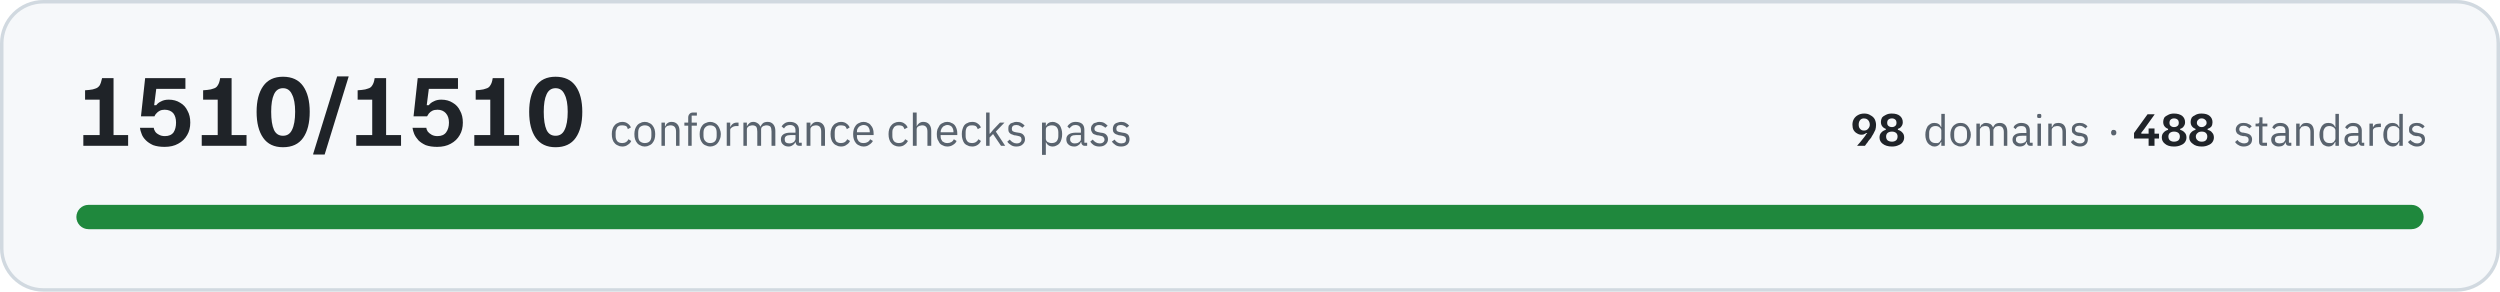
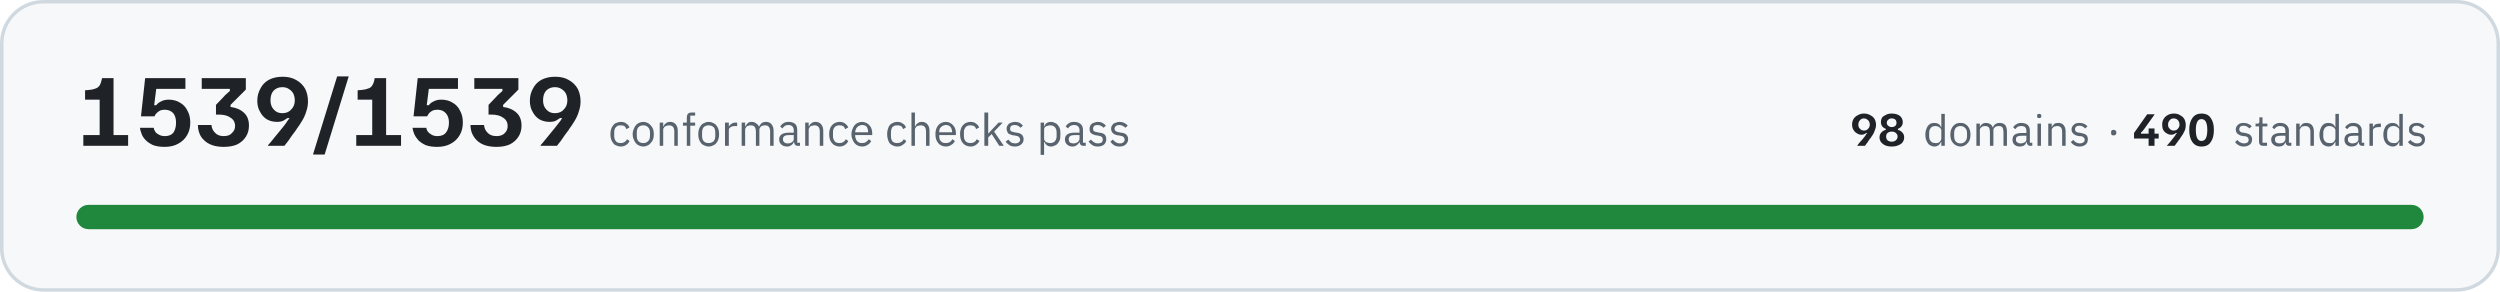
- <svg xmlns="http://www.w3.org/2000/svg" width="720" height="84" viewBox="0 0 7200 840" role="img" aria-label="All 1510 conformance checks pass, across 98 domains and 488 standards">
+ <svg xmlns="http://www.w3.org/2000/svg" width="720" height="84" viewBox="0 0 7200 840" role="img" aria-label="All 1539 conformance checks pass, across 98 domains and 490 standards">
  <rect x="5" y="5" width="7190" height="830" rx="120" fill="#f6f8fa" stroke="#d1d9e0" stroke-width="10" />
-   <path fill="#1f2328" d="M240 420L240 389L287 389L287 287L245 287L245 260L257 259Q268 258 275 255Q282 253 287 246Q291 239 294 225L327 225L327 389L369 389L369 420L240 420ZM474 423Q455 423 441 418Q428 412 420 404Q411 395 408 386Q404 376 403 368L443 368Q443 373 447 379Q450 384 458 388Q465 392 475 392Q492 392 500 381Q507 370 507 353Q507 336 499 326Q490 316 474 316Q466 316 460 319Q454 322 450 327Q446 331 445 335L406 335L418 225L534 225L534 256L450 256L444 303L450 303Q455 296 464 292Q473 287 486 287Q505 287 519 296Q533 304 540 319Q548 333 548 353Q548 374 539 389Q530 405 513 414Q497 423 474 423ZM581 420L581 389L627 389L627 287L585 287L585 260L597 259Q608 258 615 255Q623 253 627 246Q632 239 634 225L667 225L667 389L710 389L710 420L581 420ZM815 424Q777 424 758 397Q739 370 739 322Q739 275 758 248Q777 221 815 221Q854 221 873 248Q892 275 892 322Q892 370 873 397Q854 424 815 424ZM815 391Q833 391 841 374Q850 356 850 322Q850 289 841 272Q833 254 815 254Q797 254 789 272Q781 289 781 322Q781 356 789 374Q797 391 815 391ZM902 445L902 443L971 220L1004 220L1004 221L935 445L902 445ZM1026 420L1026 389L1072 389L1072 287L1030 287L1030 260L1042 259Q1053 258 1060 255Q1068 253 1072 246Q1077 239 1079 225L1112 225L1112 389L1155 389L1155 420L1026 420ZM1259 423Q1240 423 1226 418Q1213 412 1205 404Q1197 395 1193 386Q1189 376 1188 368L1228 368Q1228 373 1232 379Q1236 384 1243 388Q1250 392 1260 392Q1277 392 1285 381Q1293 370 1293 353Q1293 336 1284 326Q1275 316 1260 316Q1251 316 1245 319Q1239 322 1235 327Q1232 331 1230 335L1191 335L1203 225L1319 225L1319 256L1235 256L1229 303L1235 303Q1240 296 1249 292Q1258 287 1271 287Q1290 287 1304 296Q1318 304 1325 319Q1333 333 1333 353Q1333 374 1324 389Q1315 405 1298 414Q1282 423 1259 423ZM1366 420L1366 389L1412 389L1412 287L1370 287L1370 260L1382 259Q1393 258 1400 255Q1408 253 1412 246Q1417 239 1419 225L1452 225L1452 389L1495 389L1495 420L1366 420ZM1600 424Q1562 424 1543 397Q1524 370 1524 322Q1524 275 1543 248Q1562 221 1600 221Q1639 221 1658 248Q1677 275 1677 322Q1677 370 1658 397Q1639 424 1600 424ZM1600 391Q1618 391 1626 374Q1635 356 1635 322Q1635 289 1626 272Q1618 254 1600 254Q1582 254 1574 272Q1566 289 1566 322Q1566 356 1574 374Q1582 391 1600 391Z" />
-   <path fill="#59636e" d="M1792 422Q1785 422 1780 419Q1774 417 1770 412Q1766 408 1764 401Q1762 395 1762 386Q1762 378 1764 372Q1766 365 1770 361Q1774 356 1780 354Q1785 351 1792 351Q1802 351 1808 356Q1814 360 1817 367L1808 372Q1807 366 1803 363Q1798 361 1792 361Q1787 361 1784 362Q1780 364 1778 366Q1776 369 1775 373Q1773 376 1773 381L1773 392Q1773 401 1778 407Q1783 412 1792 412Q1805 412 1810 401L1818 406Q1815 413 1808 417Q1802 422 1792 422ZM1857 422Q1850 422 1845 419Q1839 417 1835 412Q1831 407 1829 401Q1827 395 1827 386Q1827 379 1829 372Q1831 366 1835 361Q1839 356 1845 354Q1850 351 1857 351Q1864 351 1869 354Q1875 356 1879 361Q1883 366 1885 372Q1887 379 1887 386Q1887 395 1885 401Q1883 407 1879 412Q1875 417 1869 419Q1864 422 1857 422ZM1857 412Q1866 412 1871 407Q1876 402 1876 391L1876 382Q1876 371 1871 366Q1866 361 1857 361Q1849 361 1843 366Q1838 371 1838 382L1838 391Q1838 402 1843 407Q1849 412 1857 412ZM1905 420L1905 353L1915 353L1915 364L1916 364Q1918 358 1922 355Q1927 351 1934 351Q1945 351 1951 358Q1957 365 1957 377L1957 420L1947 420L1947 379Q1947 361 1931 361Q1928 361 1925 362Q1922 362 1920 364Q1918 365 1916 368Q1915 370 1915 373L1915 420L1905 420ZM1982 362L1971 362L1971 353L1982 353L1982 339Q1982 332 1986 328Q1989 324 1997 324L2007 324L2007 333L1992 333L1992 353L2007 353L2007 362L1992 362L1992 420L1982 420L1982 362ZM2045 422Q2039 422 2033 419Q2027 417 2023 412Q2019 407 2017 401Q2015 395 2015 386Q2015 379 2017 372Q2019 366 2023 361Q2027 356 2033 354Q2039 351 2045 351Q2052 351 2058 354Q2063 356 2067 361Q2071 366 2073 372Q2076 379 2076 386Q2076 395 2073 401Q2071 407 2067 412Q2063 417 2058 419Q2052 422 2045 422ZM2045 412Q2054 412 2059 407Q2064 402 2064 391L2064 382Q2064 371 2059 366Q2054 361 2045 361Q2037 361 2032 366Q2026 371 2026 382L2026 391Q2026 402 2032 407Q2037 412 2045 412ZM2093 420L2093 353L2103 353L2103 365L2104 365Q2106 360 2110 357Q2115 353 2123 353L2127 353L2127 363L2121 363Q2113 363 2108 367Q2103 370 2103 374L2103 420L2093 420ZM2141 420L2141 353L2151 353L2151 364L2151 364Q2153 361 2154 359Q2156 357 2158 355Q2160 353 2163 352Q2166 351 2170 351Q2176 351 2182 355Q2187 358 2190 365L2190 365Q2192 360 2197 355Q2202 351 2211 351Q2221 351 2227 358Q2233 365 2233 377L2233 420L2222 420L2222 379Q2222 370 2219 365Q2215 361 2207 361Q2204 361 2202 362Q2199 362 2197 364Q2194 365 2193 368Q2192 370 2192 373L2192 420L2181 420L2181 379Q2181 370 2178 365Q2174 361 2167 361Q2164 361 2161 362Q2158 362 2156 364Q2154 365 2152 368Q2151 370 2151 373L2151 420L2141 420ZM2303 420Q2297 420 2294 417Q2292 414 2291 409L2291 409Q2288 415 2283 418Q2278 422 2271 422Q2261 422 2255 416Q2249 411 2249 401Q2249 392 2256 387Q2263 382 2277 382L2291 382L2291 375Q2291 368 2287 364Q2283 360 2275 360Q2269 360 2264 363Q2260 366 2258 370L2251 364Q2254 359 2260 355Q2266 351 2275 351Q2287 351 2294 357Q2301 363 2301 374L2301 411L2309 411L2309 420L2303 420ZM2273 413Q2277 413 2280 412Q2283 411 2286 409Q2288 408 2289 405Q2291 403 2291 400L2291 389L2277 389Q2268 389 2264 392Q2260 395 2260 400L2260 402Q2260 407 2263 410Q2267 413 2273 413ZM2323 420L2323 353L2334 353L2334 364L2334 364Q2337 358 2341 355Q2346 351 2353 351Q2364 351 2370 358Q2376 365 2376 377L2376 420L2365 420L2365 379Q2365 361 2350 361Q2347 361 2344 362Q2341 362 2339 364Q2337 365 2335 368Q2334 370 2334 373L2334 420L2323 420ZM2422 422Q2415 422 2410 419Q2404 417 2400 412Q2396 408 2394 401Q2392 395 2392 386Q2392 378 2394 372Q2396 365 2400 361Q2404 356 2410 354Q2415 351 2422 351Q2432 351 2438 356Q2444 360 2447 367L2439 372Q2437 366 2433 363Q2428 361 2422 361Q2418 361 2414 362Q2411 364 2408 366Q2406 369 2405 373Q2404 376 2404 381L2404 392Q2404 401 2408 407Q2413 412 2422 412Q2435 412 2440 401L2448 406Q2445 413 2438 417Q2432 422 2422 422ZM2487 422Q2480 422 2475 419Q2469 417 2465 412Q2461 407 2459 401Q2457 395 2457 386Q2457 379 2459 372Q2461 366 2465 361Q2469 356 2475 354Q2480 351 2487 351Q2494 351 2499 354Q2505 356 2508 361Q2512 365 2514 371Q2516 377 2516 384L2516 389L2468 389L2468 392Q2468 396 2469 400Q2471 404 2473 407Q2476 409 2479 411Q2483 412 2488 412Q2494 412 2499 409Q2504 406 2506 401L2514 406Q2510 413 2503 417Q2497 422 2487 422ZM2487 360Q2483 360 2479 362Q2476 363 2473 366Q2471 369 2469 372Q2468 376 2468 380L2468 381L2505 381L2505 380Q2505 371 2500 365Q2495 360 2487 360ZM2589 422Q2582 422 2576 419Q2571 417 2567 412Q2563 408 2561 401Q2559 395 2559 386Q2559 378 2561 372Q2563 365 2567 361Q2571 356 2576 354Q2582 351 2589 351Q2599 351 2605 356Q2611 360 2614 367L2605 372Q2603 366 2599 363Q2595 361 2589 361Q2584 361 2581 362Q2577 364 2575 366Q2573 369 2571 373Q2570 376 2570 381L2570 392Q2570 401 2575 407Q2580 412 2589 412Q2602 412 2607 401L2615 406Q2611 413 2605 417Q2599 422 2589 422ZM2629 324L2640 324L2640 364L2640 364Q2643 358 2647 355Q2652 351 2659 351Q2670 351 2676 358Q2682 365 2682 377L2682 420L2671 420L2671 379Q2671 361 2656 361Q2653 361 2650 362Q2647 362 2645 364Q2642 365 2641 368Q2640 370 2640 373L2640 420L2629 420L2629 324ZM2728 422Q2721 422 2716 419Q2710 417 2706 412Q2703 407 2700 401Q2698 395 2698 386Q2698 379 2700 372Q2703 366 2706 361Q2710 356 2716 354Q2721 351 2728 351Q2735 351 2740 354Q2746 356 2750 361Q2753 365 2755 371Q2757 377 2757 384L2757 389L2709 389L2709 392Q2709 396 2710 400Q2712 404 2714 407Q2717 409 2721 411Q2724 412 2729 412Q2735 412 2740 409Q2745 406 2747 401L2755 406Q2752 413 2745 417Q2738 422 2728 422ZM2728 360Q2724 360 2721 362Q2717 363 2715 366Q2712 369 2711 372Q2709 376 2709 380L2709 381L2746 381L2746 380Q2746 371 2741 365Q2736 360 2728 360ZM2800 422Q2792 422 2787 419Q2781 417 2777 412Q2774 408 2772 401Q2770 395 2770 386Q2770 378 2772 372Q2774 365 2777 361Q2781 356 2787 354Q2792 351 2800 351Q2810 351 2816 356Q2822 360 2825 367L2816 372Q2814 366 2810 363Q2806 361 2800 361Q2795 361 2791 362Q2788 364 2785 366Q2783 369 2782 373Q2781 376 2781 381L2781 392Q2781 401 2786 407Q2790 412 2800 412Q2812 412 2818 401L2825 406Q2822 413 2816 417Q2809 422 2800 422ZM2840 324L2850 324L2850 385L2851 385L2861 373L2880 353L2893 353L2868 379L2895 420L2883 420L2860 386L2850 396L2850 420L2840 420L2840 324ZM2927 422Q2918 422 2912 418Q2905 414 2901 408L2908 402Q2912 407 2917 410Q2922 413 2928 413Q2935 413 2938 410Q2942 407 2942 402Q2942 398 2940 395Q2937 392 2930 391L2925 390Q2920 390 2917 388Q2913 387 2910 385Q2907 383 2905 379Q2904 376 2904 371Q2904 366 2905 362Q2907 359 2910 356Q2914 354 2918 353Q2922 351 2927 351Q2936 351 2941 354Q2947 357 2951 362L2944 368Q2942 365 2937 363Q2933 360 2927 360Q2920 360 2917 363Q2914 366 2914 371Q2914 376 2917 378Q2920 380 2926 381L2932 382Q2943 383 2947 388Q2952 393 2952 401Q2952 410 2945 416Q2939 422 2927 422ZM3001 353L3012 353L3012 364L3012 364Q3015 357 3020 354Q3025 351 3032 351Q3038 351 3043 354Q3048 356 3052 361Q3055 365 3057 372Q3059 378 3059 386Q3059 395 3057 401Q3055 408 3052 412Q3048 417 3043 419Q3038 422 3032 422Q3018 422 3012 409L3012 409L3012 446L3001 446L3001 353ZM3029 412Q3038 412 3043 407Q3048 401 3048 392L3048 381Q3048 372 3043 366Q3038 361 3029 361Q3025 361 3022 362Q3019 363 3017 364Q3014 366 3013 368Q3012 371 3012 374L3012 399Q3012 402 3013 404Q3014 407 3017 409Q3019 410 3022 411Q3025 412 3029 412ZM3125 420Q3119 420 3117 417Q3114 414 3114 409L3113 409Q3111 415 3106 418Q3101 422 3094 422Q3083 422 3077 416Q3071 411 3071 401Q3071 392 3078 387Q3085 382 3100 382L3113 382L3113 375Q3113 368 3109 364Q3105 360 3097 360Q3091 360 3087 363Q3083 366 3080 370L3074 364Q3077 359 3083 355Q3089 351 3098 351Q3110 351 3117 357Q3123 363 3123 374L3123 411L3131 411L3131 420L3125 420ZM3095 413Q3099 413 3103 412Q3106 411 3108 409Q3110 408 3112 405Q3113 403 3113 400L3113 389L3099 389Q3090 389 3086 392Q3082 395 3082 400L3082 402Q3082 407 3086 410Q3089 413 3095 413ZM3166 422Q3157 422 3150 418Q3144 414 3140 408L3147 402Q3151 407 3156 410Q3161 413 3167 413Q3174 413 3177 410Q3181 407 3181 402Q3181 398 3178 395Q3176 392 3169 391L3164 390Q3159 390 3155 388Q3151 387 3148 385Q3146 383 3144 379Q3142 376 3142 371Q3142 366 3144 362Q3146 359 3149 356Q3152 354 3157 353Q3161 351 3166 351Q3174 351 3180 354Q3185 357 3190 362L3183 368Q3181 365 3176 363Q3172 360 3165 360Q3159 360 3156 363Q3152 366 3152 371Q3152 376 3156 378Q3159 380 3165 381L3170 382Q3182 383 3186 388Q3191 393 3191 401Q3191 410 3184 416Q3178 422 3166 422ZM3229 422Q3219 422 3213 418Q3207 414 3202 408L3210 402Q3213 407 3218 410Q3223 413 3229 413Q3236 413 3240 410Q3243 407 3243 402Q3243 398 3241 395Q3238 392 3232 391L3226 390Q3222 390 3218 388Q3214 387 3211 385Q3208 383 3206 379Q3205 376 3205 371Q3205 366 3207 362Q3208 359 3212 356Q3215 354 3219 353Q3224 351 3229 351Q3237 351 3242 354Q3248 357 3252 362L3245 368Q3243 365 3239 363Q3234 360 3228 360Q3221 360 3218 363Q3215 366 3215 371Q3215 376 3218 378Q3221 380 3228 381L3233 382Q3244 383 3249 388Q3253 393 3253 401Q3253 410 3247 416Q3240 422 3229 422Z" />
-   <path fill="#1f2328" d="M5349 420L5349 419Q5351 417 5357 410Q5362 404 5369 395Q5373 390 5375 386Q5378 383 5378 383L5375 383Q5373 384 5370 386Q5367 388 5361 388Q5354 388 5348 384Q5342 381 5338 374Q5335 368 5335 359Q5335 350 5339 343Q5343 336 5350 332Q5358 327 5369 327Q5380 327 5387 332Q5395 336 5399 343Q5403 351 5403 360Q5403 367 5401 374Q5398 380 5395 386Q5391 392 5388 398Q5387 398 5386 400Q5384 402 5381 406Q5379 410 5376 413Q5373 417 5371 420L5349 420ZM5368 376Q5376 376 5380 371Q5385 366 5385 359Q5385 354 5383 350Q5381 346 5378 344Q5374 341 5368 341Q5361 341 5357 346Q5353 351 5353 359Q5353 367 5357 371Q5361 376 5368 376ZM5449 422Q5432 422 5422 414Q5413 407 5413 396Q5413 387 5418 382Q5423 376 5431 374L5431 371Q5425 369 5421 364Q5417 359 5417 351Q5417 345 5420 339Q5424 334 5431 331Q5438 327 5448 327Q5464 327 5472 334Q5480 341 5480 352Q5480 359 5476 364Q5473 369 5466 371L5466 374Q5474 376 5479 382Q5484 387 5484 396Q5484 403 5480 409Q5476 415 5468 418Q5460 422 5449 422ZM5449 408Q5456 408 5461 404Q5465 400 5465 393Q5465 387 5461 383Q5456 379 5449 379Q5441 379 5436 383Q5432 387 5432 393Q5432 400 5436 404Q5441 408 5449 408ZM5449 366Q5455 366 5459 362Q5462 359 5462 354Q5462 348 5459 345Q5455 341 5449 341Q5442 341 5438 345Q5435 348 5435 354Q5435 359 5438 362Q5442 366 5449 366Z" />
-   <path fill="#59636e" d="M5591 409L5590 409Q5584 422 5571 422Q5565 422 5561 419Q5556 417 5552 412Q5549 408 5547 402Q5545 396 5545 388Q5545 380 5547 374Q5549 368 5552 363Q5556 359 5561 356Q5565 354 5571 354Q5578 354 5583 357Q5588 360 5590 366L5591 366L5591 328L5601 328L5601 420L5591 420L5591 409ZM5574 412Q5578 412 5581 412Q5584 411 5586 409Q5588 407 5589 405Q5591 402 5591 399L5591 375Q5591 373 5589 370Q5588 368 5586 367Q5584 365 5581 364Q5578 363 5574 363Q5566 363 5561 368Q5556 374 5556 382L5556 393Q5556 402 5561 407Q5566 412 5574 412ZM5646 422Q5640 422 5635 419Q5629 417 5625 412Q5621 408 5619 402Q5617 396 5617 388Q5617 380 5619 374Q5621 368 5625 363Q5629 359 5635 356Q5640 354 5646 354Q5653 354 5658 356Q5664 359 5667 363Q5671 368 5673 374Q5676 380 5676 388Q5676 396 5673 402Q5671 408 5667 412Q5664 417 5658 419Q5653 422 5646 422ZM5646 413Q5655 413 5660 408Q5665 403 5665 392L5665 383Q5665 373 5660 368Q5655 363 5646 363Q5638 363 5633 368Q5628 373 5628 383L5628 392Q5628 403 5633 408Q5638 413 5646 413ZM5692 420L5692 356L5702 356L5702 366L5703 366Q5704 363 5705 361Q5706 359 5709 358Q5711 356 5713 355Q5716 354 5720 354Q5726 354 5732 357Q5737 360 5740 367L5740 367Q5742 362 5746 358Q5751 354 5760 354Q5769 354 5775 360Q5781 367 5781 379L5781 420L5771 420L5771 380Q5771 372 5767 367Q5764 363 5756 363Q5753 363 5751 364Q5748 364 5746 366Q5744 368 5743 370Q5741 372 5741 375L5741 420L5731 420L5731 380Q5731 372 5728 367Q5725 363 5717 363Q5714 363 5712 364Q5709 364 5707 366Q5705 368 5703 370Q5702 372 5702 375L5702 420L5692 420ZM5848 420Q5842 420 5840 417Q5837 414 5837 409L5836 409Q5834 416 5829 419Q5824 422 5818 422Q5807 422 5802 416Q5796 411 5796 402Q5796 393 5803 388Q5809 383 5824 383L5836 383L5836 377Q5836 370 5832 366Q5829 363 5821 363Q5815 363 5811 365Q5807 368 5805 372L5799 367Q5801 361 5807 358Q5813 354 5821 354Q5833 354 5840 360Q5846 366 5846 376L5846 411L5854 411L5854 420L5848 420ZM5819 413Q5823 413 5826 412Q5829 411 5831 410Q5834 408 5835 406Q5836 404 5836 401L5836 391L5823 391Q5814 391 5810 393Q5806 396 5806 400L5806 403Q5806 408 5810 410Q5813 413 5819 413ZM5873 340Q5870 340 5868 339Q5867 337 5867 335L5867 333Q5867 331 5868 329Q5870 328 5873 328Q5876 328 5878 329Q5879 331 5879 333L5879 335Q5879 337 5878 339Q5876 340 5873 340ZM5868 356L5878 356L5878 420L5868 420L5868 356ZM5899 420L5899 356L5909 356L5909 366L5910 366Q5912 361 5916 357Q5921 354 5928 354Q5938 354 5944 360Q5950 367 5950 379L5950 420L5940 420L5940 380Q5940 363 5925 363Q5922 363 5919 364Q5916 364 5914 366Q5912 368 5910 370Q5909 372 5909 375L5909 420L5899 420ZM5990 422Q5981 422 5974 418Q5968 415 5964 409L5971 403Q5975 408 5980 410Q5984 413 5990 413Q5997 413 6000 410Q6004 408 6004 402Q6004 399 6001 396Q5999 393 5993 392L5987 392Q5983 391 5979 390Q5975 388 5973 386Q5970 384 5968 381Q5967 378 5967 373Q5967 368 5968 365Q5970 361 5973 359Q5976 356 5981 355Q5985 354 5990 354Q5998 354 6003 357Q6008 359 6012 364L6006 370Q6003 367 5999 365Q5995 362 5989 362Q5983 362 5979 365Q5976 368 5976 372Q5976 377 5979 379Q5983 382 5989 382L5994 383Q6004 385 6009 389Q6013 394 6013 401Q6013 411 6007 416Q6001 422 5990 422Z" />
-   <path fill="#59636e" d="M6087 390Q6083 390 6082 388Q6080 386 6080 383L6080 381Q6080 378 6082 376Q6083 374 6087 374Q6091 374 6093 376Q6095 378 6095 381L6095 383Q6095 386 6093 388Q6091 390 6087 390Z" />
-   <path fill="#1f2328" d="M6146 399L6146 383L6185 329L6205 329L6205 330L6175 372Q6173 374 6171 377Q6169 379 6167 382L6167 385L6218 385L6218 399L6146 399ZM6188 420L6188 392L6188 392L6188 370L6205 370L6205 392L6205 392L6205 420L6188 420ZM6261 422Q6244 422 6235 414Q6226 407 6226 396Q6226 387 6231 382Q6236 376 6244 374L6244 371Q6238 369 6234 364Q6230 359 6230 351Q6230 345 6233 339Q6237 334 6244 331Q6251 327 6261 327Q6276 327 6285 334Q6293 341 6293 352Q6293 359 6289 364Q6286 369 6279 371L6279 374Q6287 376 6292 382Q6297 387 6297 396Q6297 403 6293 409Q6289 415 6281 418Q6273 422 6261 422ZM6261 408Q6269 408 6274 404Q6278 400 6278 393Q6278 387 6274 383Q6269 379 6261 379Q6254 379 6249 383Q6245 387 6245 393Q6245 400 6249 404Q6254 408 6261 408ZM6261 366Q6268 366 6272 362Q6275 359 6275 354Q6275 348 6272 345Q6268 341 6261 341Q6255 341 6251 345Q6248 348 6248 354Q6248 359 6251 362Q6255 366 6261 366ZM6341 422Q6324 422 6315 414Q6305 407 6305 396Q6305 387 6310 382Q6315 376 6323 374L6323 371Q6317 369 6313 364Q6309 359 6309 351Q6309 345 6312 339Q6316 334 6323 331Q6330 327 6340 327Q6356 327 6364 334Q6372 341 6372 352Q6372 359 6369 364Q6365 369 6358 371L6358 374Q6367 376 6371 382Q6376 387 6376 396Q6376 403 6372 409Q6368 415 6360 418Q6352 422 6341 422ZM6341 408Q6349 408 6353 404Q6357 400 6357 393Q6357 387 6353 383Q6349 379 6341 379Q6333 379 6329 383Q6324 387 6324 393Q6324 400 6329 404Q6333 408 6341 408ZM6341 366Q6347 366 6351 362Q6355 359 6355 354Q6355 348 6351 345Q6347 341 6341 341Q6334 341 6331 345Q6327 348 6327 354Q6327 359 6331 362Q6334 366 6341 366Z" />
+   <path fill="#1f2328" d="M240 420L240 389L287 389L287 287L245 287L245 260L257 259Q268 258 275 255Q282 253 287 246Q291 239 294 225L327 225L327 389L369 389L369 420L240 420ZM474 423Q455 423 441 418Q428 412 420 404Q411 395 408 386Q404 376 403 368L443 368Q443 373 447 379Q450 384 458 388Q465 392 475 392Q492 392 500 381Q507 370 507 353Q507 336 499 326Q490 316 474 316Q466 316 460 319Q454 322 450 327Q446 331 445 335L406 335L418 225L534 225L534 256L450 256L444 303L450 303Q455 296 464 292Q473 287 486 287Q505 287 519 296Q533 304 540 319Q548 333 548 353Q548 374 539 389Q530 405 513 414Q497 423 474 423ZM644 423Q626 423 611 418Q597 413 588 404Q578 395 574 383Q570 372 570 360L609 360Q610 373 619 382Q628 392 644 392Q661 392 668 383Q677 375 677 363Q677 347 664 339Q652 330 630 330L622 330L622 302L644 279Q648 274 653 270Q657 266 662 262L662 256L581 256L581 225L708 225L708 258L664 302L664 308Q688 311 703 325Q717 338 717 362Q717 380 708 394Q699 408 683 416Q667 423 644 423ZM772 420L772 418Q777 413 788 399Q800 385 815 366Q824 355 828 348Q833 341 834 340L828 340Q824 343 817 347Q810 351 798 351Q782 351 769 344Q756 336 749 322Q741 309 741 290Q741 271 750 255Q758 239 774 230Q791 221 814 221Q838 221 854 231Q870 240 879 256Q887 272 887 292Q887 307 882 321Q878 335 870 348Q863 360 854 372Q854 373 850 378Q847 382 841 390Q836 398 830 406Q824 413 819 420L772 420ZM813 326Q830 326 839 315Q849 305 849 289Q849 279 845 270Q841 262 833 257Q825 251 813 251Q798 251 788 261Q779 271 779 289Q779 306 789 316Q798 326 813 326ZM902 445L902 443L971 220L1004 220L1004 221L935 445L902 445ZM1026 420L1026 389L1072 389L1072 287L1030 287L1030 260L1042 259Q1053 258 1060 255Q1068 253 1072 246Q1077 239 1079 225L1112 225L1112 389L1155 389L1155 420L1026 420ZM1259 423Q1240 423 1226 418Q1213 412 1205 404Q1197 395 1193 386Q1189 376 1188 368L1228 368Q1228 373 1232 379Q1236 384 1243 388Q1250 392 1260 392Q1277 392 1285 381Q1293 370 1293 353Q1293 336 1284 326Q1275 316 1260 316Q1251 316 1245 319Q1239 322 1235 327Q1232 331 1230 335L1191 335L1203 225L1319 225L1319 256L1235 256L1229 303L1235 303Q1240 296 1249 292Q1258 287 1271 287Q1290 287 1304 296Q1318 304 1325 319Q1333 333 1333 353Q1333 374 1324 389Q1315 405 1298 414Q1282 423 1259 423ZM1430 423Q1411 423 1396 418Q1382 413 1373 404Q1364 395 1359 383Q1355 372 1355 360L1394 360Q1395 373 1404 382Q1413 392 1430 392Q1446 392 1454 383Q1462 375 1462 363Q1462 347 1449 339Q1437 330 1415 330L1407 330L1407 302L1429 279Q1433 274 1438 270Q1442 266 1447 262L1447 256L1366 256L1366 225L1493 225L1493 258L1449 302L1449 308Q1473 311 1488 325Q1502 338 1502 362Q1502 380 1493 394Q1484 408 1468 416Q1452 423 1430 423ZM1557 420L1557 418Q1562 413 1573 399Q1585 385 1600 366Q1609 355 1614 348Q1618 341 1619 340L1613 340Q1609 343 1602 347Q1595 351 1583 351Q1567 351 1554 344Q1541 336 1534 322Q1526 309 1526 290Q1526 271 1535 255Q1543 239 1559 230Q1576 221 1599 221Q1623 221 1639 231Q1655 240 1664 256Q1672 272 1672 292Q1672 307 1667 321Q1663 335 1655 348Q1648 360 1639 372Q1639 373 1635 378Q1632 382 1626 390Q1621 398 1615 406Q1609 413 1604 420L1557 420ZM1598 326Q1615 326 1624 315Q1634 305 1634 289Q1634 279 1630 270Q1626 262 1618 257Q1610 251 1598 251Q1583 251 1573 261Q1564 271 1564 289Q1564 306 1574 316Q1583 326 1598 326Z" />
+   <path fill="#59636e" d="M1788 422Q1781 422 1775 419Q1769 417 1766 412Q1762 408 1760 401Q1758 395 1758 386Q1758 378 1760 372Q1762 365 1766 361Q1769 356 1775 354Q1781 351 1788 351Q1798 351 1804 356Q1810 360 1813 367L1804 372Q1802 366 1798 363Q1794 361 1788 361Q1783 361 1779 362Q1776 364 1774 366Q1771 369 1770 373Q1769 376 1769 381L1769 392Q1769 401 1774 407Q1778 412 1788 412Q1800 412 1806 401L1813 406Q1810 413 1804 417Q1797 422 1788 422ZM1853 422Q1846 422 1840 419Q1835 417 1831 412Q1827 407 1825 401Q1822 395 1822 386Q1822 379 1825 372Q1827 366 1831 361Q1835 356 1840 354Q1846 351 1853 351Q1859 351 1865 354Q1870 356 1874 361Q1879 366 1881 372Q1883 379 1883 386Q1883 395 1881 401Q1879 407 1874 412Q1870 417 1865 419Q1859 422 1853 422ZM1853 412Q1861 412 1866 407Q1872 402 1872 391L1872 382Q1872 371 1866 366Q1861 361 1853 361Q1844 361 1839 366Q1834 371 1834 382L1834 391Q1834 402 1839 407Q1844 412 1853 412ZM1900 420L1900 353L1910 353L1910 364L1911 364Q1913 358 1918 355Q1922 351 1930 351Q1940 351 1946 358Q1952 365 1952 377L1952 420L1942 420L1942 379Q1942 361 1927 361Q1924 361 1921 362Q1918 362 1916 364Q1913 365 1912 368Q1910 370 1910 373L1910 420L1900 420ZM1978 362L1967 362L1967 353L1978 353L1978 339Q1978 332 1981 328Q1985 324 1992 324L2002 324L2002 333L1988 333L1988 353L2002 353L2002 362L1988 362L1988 420L1978 420L1978 362ZM2041 422Q2034 422 2029 419Q2023 417 2019 412Q2015 407 2013 401Q2011 395 2011 386Q2011 379 2013 372Q2015 366 2019 361Q2023 356 2029 354Q2034 351 2041 351Q2048 351 2053 354Q2059 356 2063 361Q2067 366 2069 372Q2071 379 2071 386Q2071 395 2069 401Q2067 407 2063 412Q2059 417 2053 419Q2048 422 2041 422ZM2041 412Q2049 412 2055 407Q2060 402 2060 391L2060 382Q2060 371 2055 366Q2049 361 2041 361Q2032 361 2027 366Q2022 371 2022 382L2022 391Q2022 402 2027 407Q2032 412 2041 412ZM2088 420L2088 353L2099 353L2099 365L2099 365Q2101 360 2106 357Q2111 353 2119 353L2123 353L2123 363L2117 363Q2108 363 2103 367Q2099 370 2099 374L2099 420L2088 420ZM2136 420L2136 353L2146 353L2146 364L2147 364Q2148 361 2150 359Q2151 357 2153 355Q2155 353 2158 352Q2161 351 2165 351Q2172 351 2177 355Q2183 358 2186 365L2186 365Q2188 360 2193 355Q2198 351 2206 351Q2217 351 2222 358Q2228 365 2228 377L2228 420L2218 420L2218 379Q2218 370 2214 365Q2211 361 2203 361Q2200 361 2197 362Q2194 362 2192 364Q2190 365 2189 368Q2187 370 2187 373L2187 420L2177 420L2177 379Q2177 370 2173 365Q2170 361 2162 361Q2159 361 2156 362Q2154 362 2151 364Q2149 365 2148 368Q2146 370 2146 373L2146 420L2136 420ZM2298 420Q2292 420 2290 417Q2287 414 2287 409L2286 409Q2284 415 2279 418Q2274 422 2267 422Q2256 422 2250 416Q2244 411 2244 401Q2244 392 2251 387Q2258 382 2273 382L2286 382L2286 375Q2286 368 2282 364Q2278 360 2270 360Q2264 360 2260 363Q2256 366 2253 370L2247 364Q2250 359 2256 355Q2262 351 2271 351Q2283 351 2290 357Q2296 363 2296 374L2296 411L2304 411L2304 420L2298 420ZM2268 413Q2272 413 2276 412Q2279 411 2281 409Q2283 408 2285 405Q2286 403 2286 400L2286 389L2272 389Q2263 389 2259 392Q2255 395 2255 400L2255 402Q2255 407 2259 410Q2262 413 2268 413ZM2319 420L2319 353L2329 353L2329 364L2330 364Q2332 358 2337 355Q2341 351 2349 351Q2359 351 2365 358Q2371 365 2371 377L2371 420L2361 420L2361 379Q2361 361 2346 361Q2343 361 2340 362Q2337 362 2334 364Q2332 365 2331 368Q2329 370 2329 373L2329 420L2319 420ZM2418 422Q2411 422 2405 419Q2400 417 2396 412Q2392 408 2390 401Q2388 395 2388 386Q2388 378 2390 372Q2392 365 2396 361Q2400 356 2405 354Q2411 351 2418 351Q2428 351 2434 356Q2440 360 2443 367L2434 372Q2432 366 2428 363Q2424 361 2418 361Q2413 361 2410 362Q2406 364 2404 366Q2401 369 2400 373Q2399 376 2399 381L2399 392Q2399 401 2404 407Q2408 412 2418 412Q2430 412 2436 401L2443 406Q2440 413 2434 417Q2427 422 2418 422ZM2483 422Q2476 422 2470 419Q2465 417 2461 412Q2457 407 2455 401Q2452 395 2452 386Q2452 379 2455 372Q2457 366 2461 361Q2465 356 2470 354Q2476 351 2483 351Q2489 351 2495 354Q2500 356 2504 361Q2508 365 2510 371Q2512 377 2512 384L2512 389L2463 389L2463 392Q2463 396 2465 400Q2466 404 2469 407Q2471 409 2475 411Q2479 412 2483 412Q2490 412 2494 409Q2499 406 2502 401L2509 406Q2506 413 2499 417Q2492 422 2483 422ZM2483 360Q2478 360 2475 362Q2471 363 2469 366Q2466 369 2465 372Q2463 376 2463 380L2463 381L2500 381L2500 380Q2500 371 2496 365Q2491 360 2483 360ZM2584 422Q2577 422 2572 419Q2566 417 2562 412Q2559 408 2557 401Q2555 395 2555 386Q2555 378 2557 372Q2559 365 2562 361Q2566 356 2572 354Q2577 351 2584 351Q2594 351 2600 356Q2607 360 2609 367L2601 372Q2599 366 2595 363Q2591 361 2584 361Q2580 361 2576 362Q2573 364 2570 366Q2568 369 2567 373Q2566 376 2566 381L2566 392Q2566 401 2570 407Q2575 412 2584 412Q2597 412 2603 401L2610 406Q2607 413 2600 417Q2594 422 2584 422ZM2625 324L2635 324L2635 364L2636 364Q2638 358 2643 355Q2647 351 2655 351Q2665 351 2671 358Q2677 365 2677 377L2677 420L2667 420L2667 379Q2667 361 2652 361Q2648 361 2646 362Q2643 362 2640 364Q2638 365 2637 368Q2635 370 2635 373L2635 420L2625 420L2625 324ZM2724 422Q2717 422 2711 419Q2706 417 2702 412Q2698 407 2696 401Q2694 395 2694 386Q2694 379 2696 372Q2698 366 2702 361Q2706 356 2711 354Q2717 351 2724 351Q2731 351 2736 354Q2741 356 2745 361Q2749 365 2751 371Q2753 377 2753 384L2753 389L2705 389L2705 392Q2705 396 2706 400Q2707 404 2710 407Q2712 409 2716 411Q2720 412 2725 412Q2731 412 2736 409Q2740 406 2743 401L2750 406Q2747 413 2740 417Q2733 422 2724 422ZM2724 360Q2720 360 2716 362Q2713 363 2710 366Q2707 369 2706 372Q2705 376 2705 380L2705 381L2742 381L2742 380Q2742 371 2737 365Q2732 360 2724 360ZM2795 422Q2788 422 2782 419Q2777 417 2773 412Q2769 408 2767 401Q2765 395 2765 386Q2765 378 2767 372Q2769 365 2773 361Q2777 356 2782 354Q2788 351 2795 351Q2805 351 2811 356Q2817 360 2820 367L2811 372Q2810 366 2805 363Q2801 361 2795 361Q2790 361 2787 362Q2783 364 2781 366Q2779 369 2777 373Q2776 376 2776 381L2776 392Q2776 401 2781 407Q2786 412 2795 412Q2808 412 2813 401L2821 406Q2817 413 2811 417Q2805 422 2795 422ZM2835 324L2846 324L2846 385L2846 385L2857 373L2876 353L2888 353L2863 379L2891 420L2878 420L2856 386L2846 396L2846 420L2835 420L2835 324ZM2923 422Q2913 422 2907 418Q2901 414 2896 408L2904 402Q2908 407 2912 410Q2917 413 2924 413Q2930 413 2934 410Q2938 407 2938 402Q2938 398 2935 395Q2933 392 2926 391L2921 390Q2916 390 2912 388Q2908 387 2905 385Q2902 383 2901 379Q2899 376 2899 371Q2899 366 2901 362Q2903 359 2906 356Q2909 354 2913 353Q2918 351 2923 351Q2931 351 2937 354Q2942 357 2946 362L2939 368Q2937 365 2933 363Q2929 360 2922 360Q2916 360 2912 363Q2909 366 2909 371Q2909 376 2912 378Q2916 380 2922 381L2927 382Q2938 383 2943 388Q2948 393 2948 401Q2948 410 2941 416Q2934 422 2923 422ZM2997 353L3007 353L3007 364L3008 364Q3010 357 3015 354Q3020 351 3027 351Q3033 351 3038 354Q3044 356 3047 361Q3051 365 3053 372Q3054 378 3054 386Q3054 395 3053 401Q3051 408 3047 412Q3044 417 3038 419Q3033 422 3027 422Q3014 422 3008 409L3007 409L3007 446L2997 446L2997 353ZM3024 412Q3033 412 3038 407Q3043 401 3043 392L3043 381Q3043 372 3038 366Q3033 361 3024 361Q3021 361 3018 362Q3014 363 3012 364Q3010 366 3008 368Q3007 371 3007 374L3007 399Q3007 402 3008 404Q3010 407 3012 409Q3014 410 3018 411Q3021 412 3024 412ZM3121 420Q3115 420 3112 417Q3110 414 3109 409L3109 409Q3106 415 3101 418Q3096 422 3089 422Q3079 422 3073 416Q3067 411 3067 401Q3067 392 3074 387Q3081 382 3095 382L3109 382L3109 375Q3109 368 3105 364Q3101 360 3093 360Q3087 360 3082 363Q3078 366 3076 370L3069 364Q3072 359 3078 355Q3084 351 3093 351Q3105 351 3112 357Q3119 363 3119 374L3119 411L3127 411L3127 420L3121 420ZM3091 413Q3095 413 3098 412Q3101 411 3104 409Q3106 408 3107 405Q3109 403 3109 400L3109 389L3095 389Q3086 389 3082 392Q3078 395 3078 400L3078 402Q3078 407 3081 410Q3085 413 3091 413ZM3162 422Q3152 422 3146 418Q3140 414 3135 408L3142 402Q3146 407 3151 410Q3156 413 3162 413Q3169 413 3173 410Q3176 407 3176 402Q3176 398 3174 395Q3171 392 3165 391L3159 390Q3155 390 3151 388Q3147 387 3144 385Q3141 383 3139 379Q3138 376 3138 371Q3138 366 3140 362Q3141 359 3145 356Q3148 354 3152 353Q3157 351 3162 351Q3170 351 3175 354Q3181 357 3185 362L3178 368Q3176 365 3172 363Q3167 360 3161 360Q3154 360 3151 363Q3148 366 3148 371Q3148 376 3151 378Q3154 380 3161 381L3166 382Q3177 383 3182 388Q3186 393 3186 401Q3186 410 3180 416Q3173 422 3162 422ZM3224 422Q3215 422 3208 418Q3202 414 3198 408L3205 402Q3209 407 3214 410Q3219 413 3225 413Q3232 413 3235 410Q3239 407 3239 402Q3239 398 3236 395Q3234 392 3227 391L3222 390Q3217 390 3213 388Q3209 387 3207 385Q3204 383 3202 379Q3200 376 3200 371Q3200 366 3202 362Q3204 359 3207 356Q3210 354 3215 353Q3219 351 3224 351Q3232 351 3238 354Q3244 357 3248 362L3241 368Q3239 365 3234 363Q3230 360 3223 360Q3217 360 3214 363Q3210 366 3210 371Q3210 376 3214 378Q3217 380 3223 381L3228 382Q3240 383 3244 388Q3249 393 3249 401Q3249 410 3242 416Q3236 422 3224 422Z" />
+   <path fill="#1f2328" d="M5349 420L5349 419Q5351 417 5356 410Q5362 404 5369 395Q5373 390 5375 386Q5378 383 5378 383L5375 383Q5373 384 5370 386Q5367 388 5361 388Q5354 388 5348 384Q5342 381 5338 374Q5334 368 5334 359Q5334 350 5338 343Q5342 336 5350 332Q5358 327 5368 327Q5379 327 5387 332Q5395 336 5399 343Q5403 351 5403 360Q5403 367 5400 374Q5398 380 5395 386Q5391 392 5387 398Q5387 398 5385 400Q5384 402 5381 406Q5379 410 5376 413Q5373 417 5371 420L5349 420ZM5368 376Q5376 376 5380 371Q5385 366 5385 359Q5385 354 5383 350Q5381 346 5377 344Q5374 341 5368 341Q5361 341 5357 346Q5352 351 5352 359Q5352 367 5357 371Q5361 376 5368 376ZM5448 422Q5431 422 5422 414Q5413 407 5413 396Q5413 387 5418 382Q5423 376 5431 374L5431 371Q5425 369 5421 364Q5417 359 5417 351Q5417 345 5420 339Q5424 334 5431 331Q5438 327 5448 327Q5463 327 5472 334Q5480 341 5480 352Q5480 359 5476 364Q5472 369 5466 371L5466 374Q5474 376 5479 382Q5484 387 5484 396Q5484 403 5480 409Q5476 415 5468 418Q5460 422 5448 422ZM5448 408Q5456 408 5460 404Q5465 400 5465 393Q5465 387 5460 383Q5456 379 5448 379Q5441 379 5436 383Q5432 387 5432 393Q5432 400 5436 404Q5441 408 5448 408ZM5448 366Q5455 366 5459 362Q5462 359 5462 354Q5462 348 5459 345Q5455 341 5448 341Q5442 341 5438 345Q5434 348 5434 354Q5434 359 5438 362Q5442 366 5448 366Z" />
+   <path fill="#59636e" d="M5591 409L5590 409Q5584 422 5571 422Q5565 422 5560 419Q5555 417 5552 412Q5549 408 5547 402Q5545 396 5545 388Q5545 380 5547 374Q5549 368 5552 363Q5555 359 5560 356Q5565 354 5571 354Q5578 354 5583 357Q5588 360 5590 366L5591 366L5591 328L5601 328L5601 420L5591 420L5591 409ZM5574 412Q5577 412 5580 412Q5583 411 5586 409Q5588 407 5589 405Q5591 402 5591 399L5591 375Q5591 373 5589 370Q5588 368 5586 367Q5583 365 5580 364Q5577 363 5574 363Q5565 363 5561 368Q5556 374 5556 382L5556 393Q5556 402 5561 407Q5565 412 5574 412ZM5646 422Q5640 422 5634 419Q5629 417 5625 412Q5621 408 5619 402Q5617 396 5617 388Q5617 380 5619 374Q5621 368 5625 363Q5629 359 5634 356Q5640 354 5646 354Q5653 354 5658 356Q5663 359 5667 363Q5671 368 5673 374Q5675 380 5675 388Q5675 396 5673 402Q5671 408 5667 412Q5663 417 5658 419Q5653 422 5646 422ZM5646 413Q5654 413 5659 408Q5665 403 5665 392L5665 383Q5665 373 5659 368Q5654 363 5646 363Q5638 363 5633 368Q5628 373 5628 383L5628 392Q5628 403 5633 408Q5638 413 5646 413ZM5692 420L5692 356L5702 356L5702 366L5702 366Q5703 363 5705 361Q5706 359 5708 358Q5710 356 5713 355Q5716 354 5720 354Q5726 354 5731 357Q5737 360 5739 367L5740 367Q5741 362 5746 358Q5751 354 5759 354Q5769 354 5775 360Q5780 367 5780 379L5780 420L5770 420L5770 380Q5770 372 5767 367Q5764 363 5756 363Q5753 363 5750 364Q5748 364 5746 366Q5744 368 5742 370Q5741 372 5741 375L5741 420L5731 420L5731 380Q5731 372 5728 367Q5724 363 5717 363Q5714 363 5711 364Q5709 364 5707 366Q5704 368 5703 370Q5702 372 5702 375L5702 420L5692 420ZM5848 420Q5842 420 5840 417Q5837 414 5837 409L5836 409Q5834 416 5829 419Q5824 422 5817 422Q5807 422 5801 416Q5796 411 5796 402Q5796 393 5802 388Q5809 383 5823 383L5836 383L5836 377Q5836 370 5832 366Q5829 363 5821 363Q5815 363 5811 365Q5807 368 5804 372L5798 367Q5801 361 5807 358Q5813 354 5821 354Q5833 354 5840 360Q5846 366 5846 376L5846 411L5853 411L5853 420L5848 420ZM5819 413Q5823 413 5826 412Q5829 411 5831 410Q5834 408 5835 406Q5836 404 5836 401L5836 391L5823 391Q5814 391 5810 393Q5806 396 5806 400L5806 403Q5806 408 5810 410Q5813 413 5819 413ZM5873 340Q5869 340 5868 339Q5867 337 5867 335L5867 333Q5867 331 5868 329Q5869 328 5873 328Q5876 328 5877 329Q5879 331 5879 333L5879 335Q5879 337 5877 339Q5876 340 5873 340ZM5868 356L5878 356L5878 420L5868 420L5868 356ZM5899 420L5899 356L5909 356L5909 366L5909 366Q5912 361 5916 357Q5920 354 5928 354Q5938 354 5943 360Q5949 367 5949 379L5949 420L5939 420L5939 380Q5939 363 5925 363Q5922 363 5919 364Q5916 364 5914 366Q5912 368 5910 370Q5909 372 5909 375L5909 420L5899 420ZM5989 422Q5980 422 5974 418Q5968 415 5964 409L5971 403Q5975 408 5979 410Q5984 413 5990 413Q5996 413 6000 410Q6004 408 6004 402Q6004 399 6001 396Q5999 393 5992 392L5987 392Q5983 391 5979 390Q5975 388 5972 386Q5970 384 5968 381Q5966 378 5966 373Q5966 368 5968 365Q5970 361 5973 359Q5976 356 5980 355Q5985 354 5989 354Q5997 354 6003 357Q6008 359 6012 364L6005 370Q6003 367 5999 365Q5995 362 5989 362Q5982 362 5979 365Q5976 368 5976 372Q5976 377 5979 379Q5982 382 5988 382L5993 383Q6004 385 6009 389Q6013 394 6013 401Q6013 411 6007 416Q6000 422 5989 422Z" />
+   <path fill="#59636e" d="M6087 390Q6083 390 6081 388Q6080 386 6080 383L6080 381Q6080 378 6081 376Q6083 374 6087 374Q6091 374 6093 376Q6095 378 6095 381L6095 383Q6095 386 6093 388Q6091 390 6087 390Z" />
+   <path fill="#1f2328" d="M6146 399L6146 383L6184 329L6205 329L6205 330L6175 372Q6173 374 6171 377Q6169 379 6166 382L6166 385L6217 385L6217 399L6146 399ZM6188 420L6188 392L6188 392L6188 370L6205 370L6205 392L6205 392L6205 420L6188 420ZM6241 420L6241 419Q6243 417 6249 410Q6254 404 6261 395Q6265 390 6267 386Q6270 383 6270 383L6267 383Q6265 384 6262 386Q6259 388 6253 388Q6246 388 6240 384Q6234 381 6230 374Q6227 368 6227 359Q6227 350 6231 343Q6235 336 6242 332Q6250 327 6261 327Q6272 327 6279 332Q6287 336 6291 343Q6295 351 6295 360Q6295 367 6293 374Q6290 380 6287 386Q6283 392 6279 398Q6279 398 6278 400Q6276 402 6273 406Q6271 410 6268 413Q6265 417 6263 420L6241 420ZM6260 376Q6268 376 6272 371Q6277 366 6277 359Q6277 354 6275 350Q6273 346 6270 344Q6266 341 6260 341Q6253 341 6249 346Q6244 351 6244 359Q6244 367 6249 371Q6253 376 6260 376ZM6340 422Q6323 422 6314 409Q6305 397 6305 374Q6305 352 6314 340Q6323 327 6340 327Q6359 327 6367 340Q6376 352 6376 374Q6376 397 6367 409Q6359 422 6340 422ZM6340 406Q6349 406 6353 398Q6357 390 6357 374Q6357 359 6353 351Q6349 343 6340 343Q6332 343 6328 351Q6324 359 6324 374Q6324 390 6328 398Q6332 406 6340 406Z" />
  <path fill="#59636e" d="M6462 422Q6453 422 6447 418Q6441 415 6437 409L6444 403Q6447 408 6452 410Q6457 413 6463 413Q6469 413 6473 410Q6476 408 6476 402Q6476 399 6474 396Q6471 393 6465 392L6460 392Q6455 391 6452 390Q6448 388 6445 386Q6442 384 6441 381Q6439 378 6439 373Q6439 368 6441 365Q6443 361 6446 359Q6449 356 6453 355Q6457 354 6462 354Q6470 354 6475 357Q6481 359 6485 364L6478 370Q6476 367 6472 365Q6468 362 6461 362Q6455 362 6452 365Q6449 368 6449 372Q6449 377 6452 379Q6455 382 6461 382L6466 383Q6477 385 6481 389Q6486 394 6486 401Q6486 411 6480 416Q6473 422 6462 422ZM6517 420Q6512 420 6509 417Q6506 414 6506 409L6506 364L6496 364L6496 356L6502 356Q6505 356 6506 354Q6507 353 6507 350L6507 338L6516 338L6516 356L6530 356L6530 364L6516 364L6516 411L6529 411L6529 420L6517 420ZM6593 420Q6588 420 6585 417Q6583 414 6582 409L6582 409Q6580 416 6575 419Q6570 422 6563 422Q6553 422 6547 416Q6541 411 6541 402Q6541 393 6548 388Q6555 383 6569 383L6582 383L6582 377Q6582 370 6578 366Q6574 363 6566 363Q6561 363 6557 365Q6553 368 6550 372L6544 367Q6547 361 6552 358Q6558 354 6567 354Q6579 354 6585 360Q6592 366 6592 376L6592 411L6599 411L6599 420L6593 420ZM6565 413Q6568 413 6572 412Q6575 411 6577 410Q6579 408 6580 406Q6582 404 6582 401L6582 391L6568 391Q6560 391 6556 393Q6552 396 6552 400L6552 403Q6552 408 6555 410Q6559 413 6565 413ZM6613 420L6613 356L6623 356L6623 366L6624 366Q6626 361 6631 357Q6635 354 6642 354Q6652 354 6658 360Q6664 367 6664 379L6664 420L6654 420L6654 380Q6654 363 6639 363Q6636 363 6633 364Q6630 364 6628 366Q6626 368 6625 370Q6623 372 6623 375L6623 420L6613 420ZM6726 409L6725 409Q6719 422 6706 422Q6700 422 6695 419Q6690 417 6687 412Q6684 408 6682 402Q6680 396 6680 388Q6680 380 6682 374Q6684 368 6687 363Q6690 359 6695 356Q6700 354 6706 354Q6713 354 6718 357Q6723 360 6725 366L6726 366L6726 328L6736 328L6736 420L6726 420L6726 409ZM6709 412Q6712 412 6715 412Q6718 411 6721 409Q6723 407 6724 405Q6726 402 6726 399L6726 375Q6726 373 6724 370Q6723 368 6721 367Q6718 365 6715 364Q6712 363 6709 363Q6700 363 6696 368Q6691 374 6691 382L6691 393Q6691 402 6696 407Q6700 412 6709 412ZM6804 420Q6798 420 6796 417Q6793 414 6793 409L6792 409Q6790 416 6785 419Q6780 422 6773 422Q6763 422 6757 416Q6752 411 6752 402Q6752 393 6758 388Q6765 383 6779 383L6792 383L6792 377Q6792 370 6788 366Q6784 363 6777 363Q6771 363 6767 365Q6763 368 6760 372L6754 367Q6757 361 6763 358Q6768 354 6777 354Q6789 354 6795 360Q6802 366 6802 376L6802 411L6809 411L6809 420L6804 420ZM6775 413Q6779 413 6782 412Q6785 411 6787 410Q6789 408 6791 406Q6792 404 6792 401L6792 391L6779 391Q6770 391 6766 393Q6762 396 6762 400L6762 403Q6762 408 6766 410Q6769 413 6775 413ZM6824 420L6824 356L6834 356L6834 367L6834 367Q6836 363 6840 359Q6845 356 6853 356L6857 356L6857 366L6851 366Q6843 366 6838 369Q6834 372 6834 376L6834 420L6824 420ZM6910 409L6909 409Q6904 422 6891 422Q6885 422 6880 419Q6875 417 6871 412Q6868 408 6866 402Q6864 396 6864 388Q6864 380 6866 374Q6868 368 6871 363Q6875 359 6880 356Q6885 354 6891 354Q6897 354 6902 357Q6907 360 6909 366L6910 366L6910 328L6920 328L6920 420L6910 420L6910 409ZM6893 412Q6897 412 6900 412Q6903 411 6905 409Q6907 407 6909 405Q6910 402 6910 399L6910 375Q6910 373 6909 370Q6907 368 6905 367Q6903 365 6900 364Q6897 363 6893 363Q6885 363 6880 368Q6875 374 6875 382L6875 393Q6875 402 6880 407Q6885 412 6893 412ZM6961 422Q6952 422 6946 418Q6939 415 6935 409L6942 403Q6946 408 6951 410Q6955 413 6961 413Q6968 413 6971 410Q6975 408 6975 402Q6975 399 6972 396Q6970 393 6964 392L6958 392Q6954 391 6950 390Q6947 388 6944 386Q6941 384 6939 381Q6938 378 6938 373Q6938 368 6939 365Q6941 361 6944 359Q6947 356 6952 355Q6956 354 6961 354Q6969 354 6974 357Q6979 359 6983 364L6977 370Q6974 367 6970 365Q6966 362 6960 362Q6954 362 6951 365Q6947 368 6947 372Q6947 377 6951 379Q6954 382 6960 382L6965 383Q6976 385 6980 389Q6984 394 6984 401Q6984 411 6978 416Q6972 422 6961 422Z" />
  <clipPath id="bar">
    <rect x="220" y="590" width="6760" height="70" rx="35" />
  </clipPath>
  <g clip-path="url(#bar)">
    <rect x="220" y="590" width="6760" height="70" fill="#e6eaef" />
    <rect x="220" y="590" width="6760" height="70" fill="#1f883d" />
  </g>
</svg>
